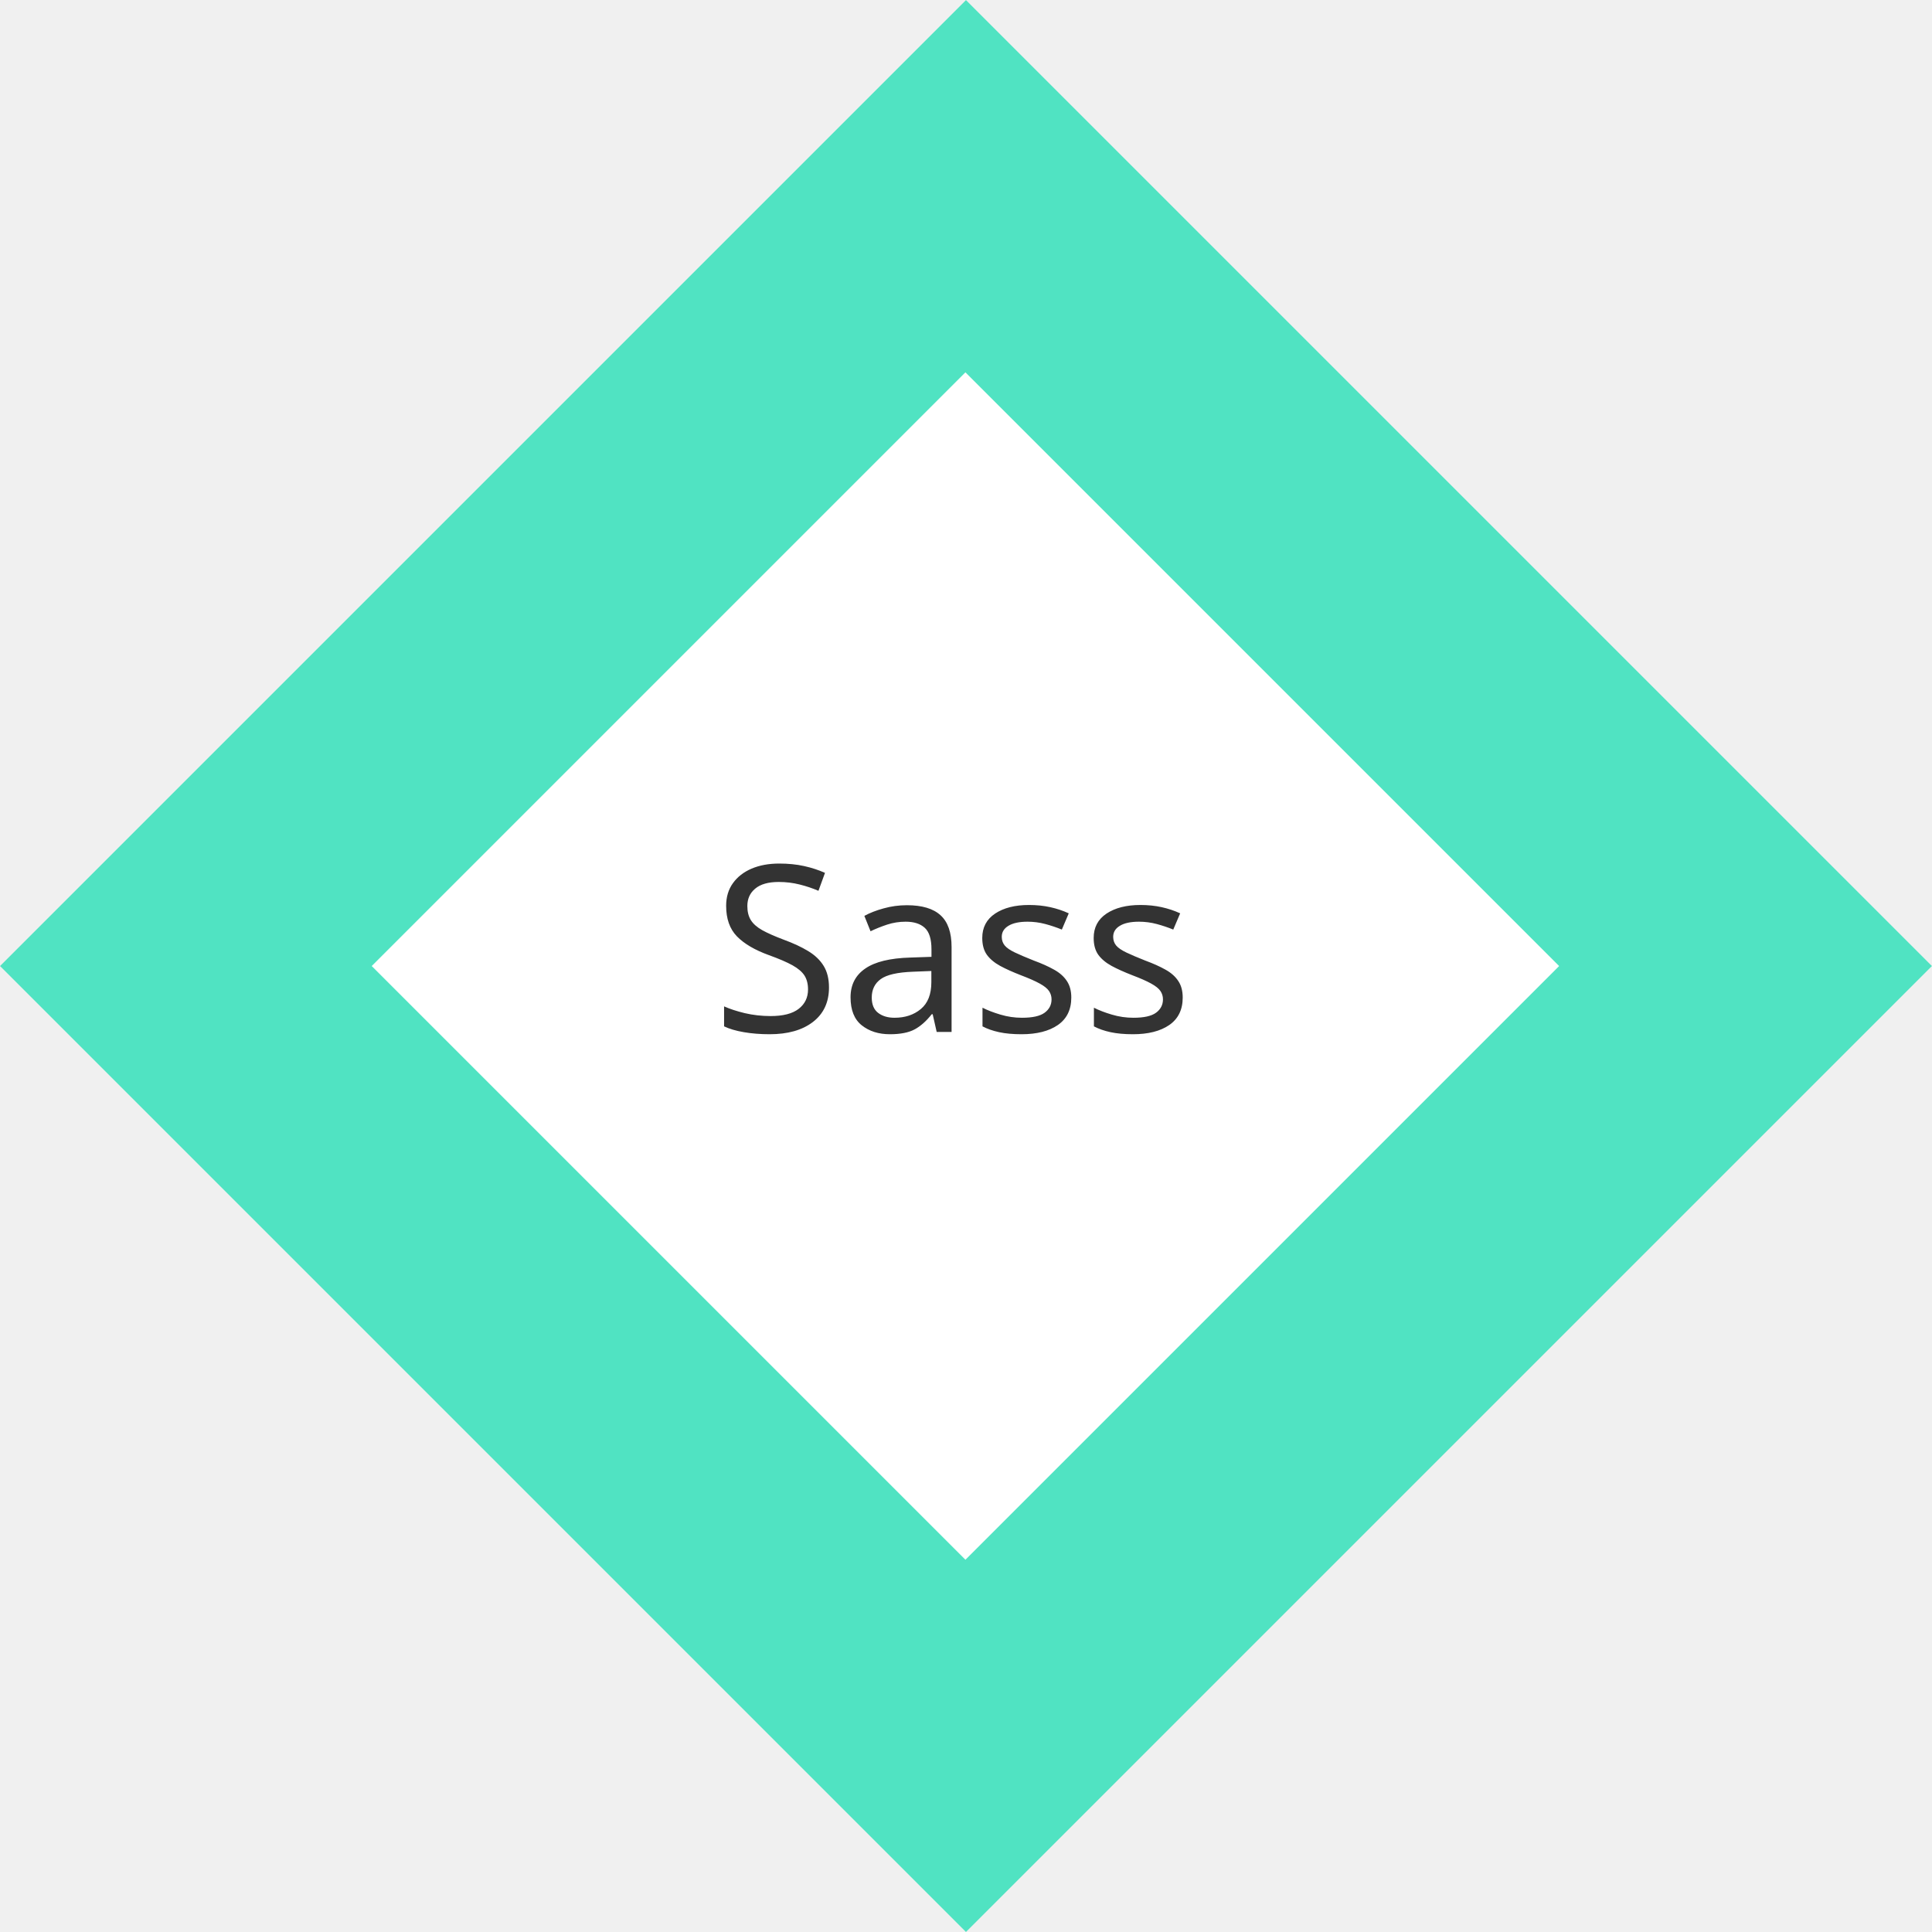
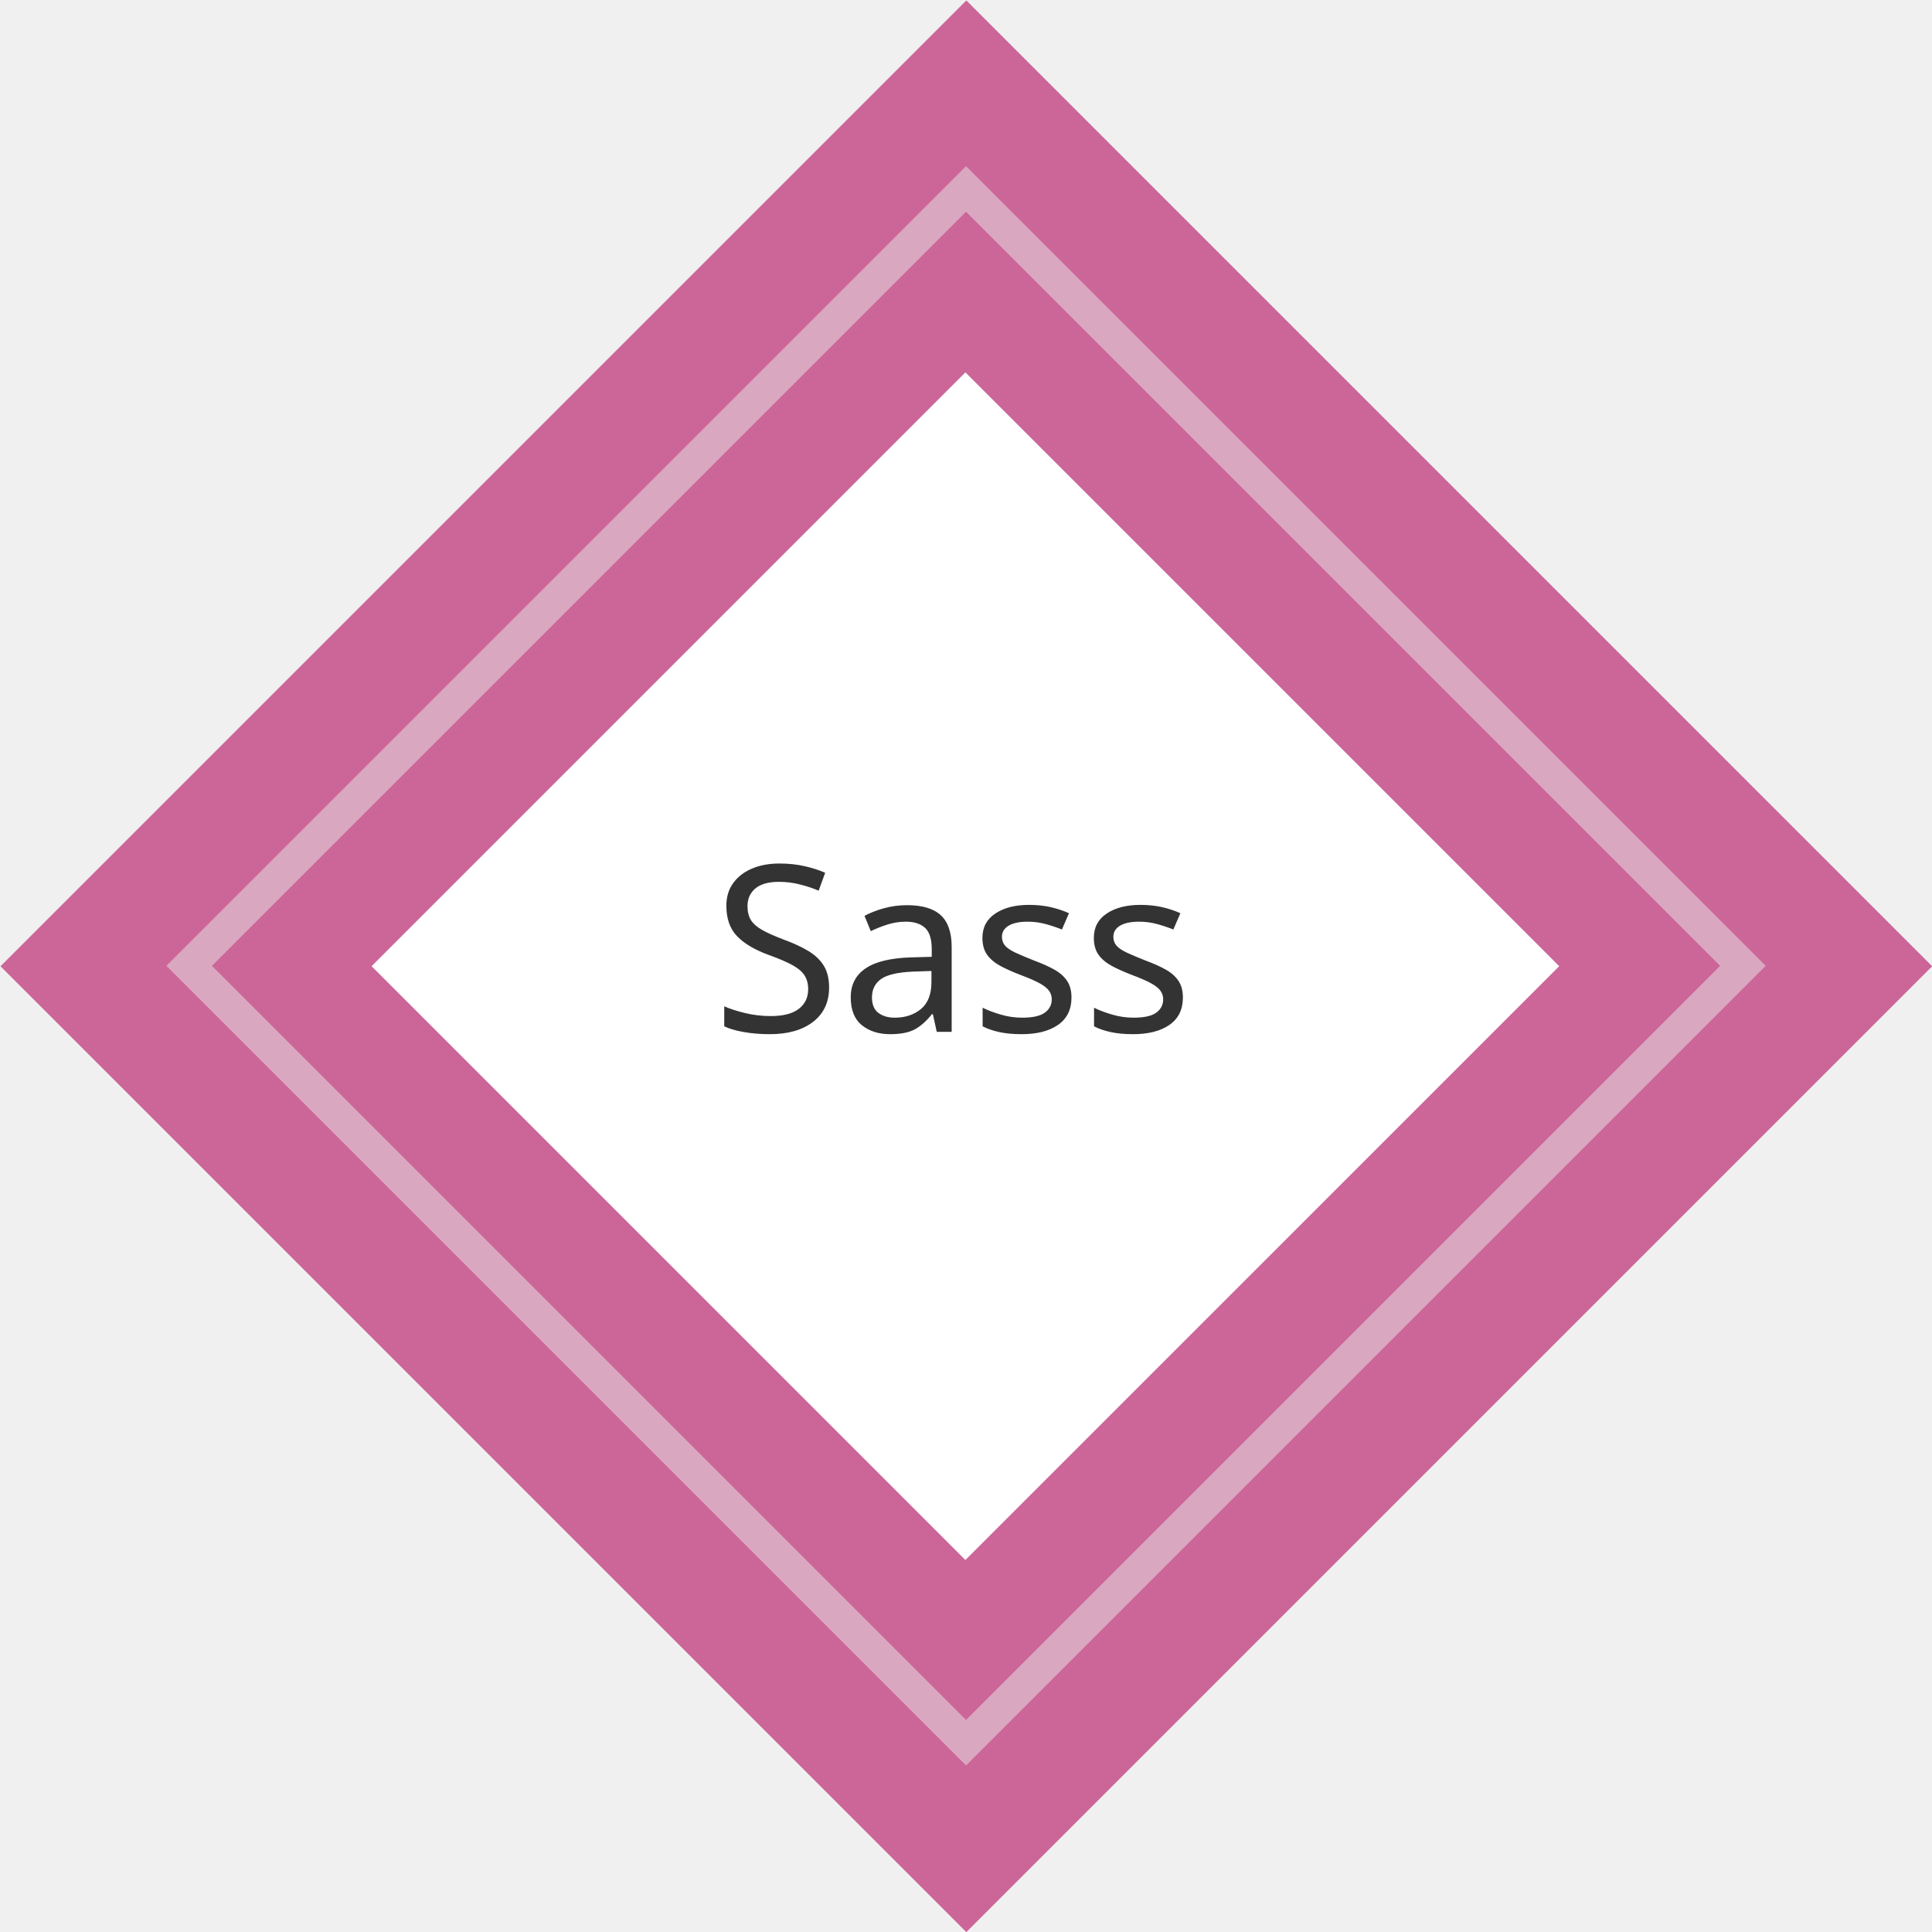
- <svg xmlns="http://www.w3.org/2000/svg" version="1.1" x="0px" y="0px" viewBox="0 0 249.2 249.2" enable-background="new 0 0 249.2 249.2" xml:space="preserve">
-   <g id="Layer_2">
- </g>
-   <g id="Layer_3">
+ <svg xmlns="http://www.w3.org/2000/svg" version="1.1" id="Layer_1" x="0px" y="0px" viewBox="6.1 146.1 300 300" enable-background="new 6.1 146.1 300 300" xml:space="preserve">
+   <g>
    <g>
-       <rect x="36.5" y="36.5" transform="matrix(0.7071 -0.7071 0.7071 0.7071 -51.6129 124.6046)" fill="#50E3C2" width="176.2" height="176.2" />
-       <rect x="70.4" y="70.4" transform="matrix(0.7071 -0.7071 0.7071 0.7071 -51.6129 124.6046)" fill="#FFFFFF" width="108.3" height="108.3" />
+       <rect x="50.1" y="190" transform="matrix(-0.7071 0.7071 -0.7071 -0.7071 475.9021 395.0646)" fill="#CC6699" width="212.1" height="212.1" />
+       <rect x="90.9" y="230.9" transform="matrix(-0.7071 0.7071 -0.7071 -0.7071 475.7568 395.1248)" fill="#FFFFFF" width="130.4" height="130.4" />
    </g>
-     <text transform="matrix(1 0 0 1 91.8651 133.1044)" fill="#333333" font-family="'Merriweather'" font-size="30">Sass</text>
+     <rect x="70.8" y="210.8" transform="matrix(0.7071 0.7071 -0.7071 0.7071 255.1003 -23.6768)" opacity="0.51" fill="none" stroke="#E8E6E6" stroke-width="5" stroke-miterlimit="10" width="170.6" height="170.6" />
  </g>
+   <text transform="matrix(1 0 0 1 116.7175 306.3275)" fill="#333333" font-family="'Merriweather'" font-size="36.116">Sass</text>
</svg>
